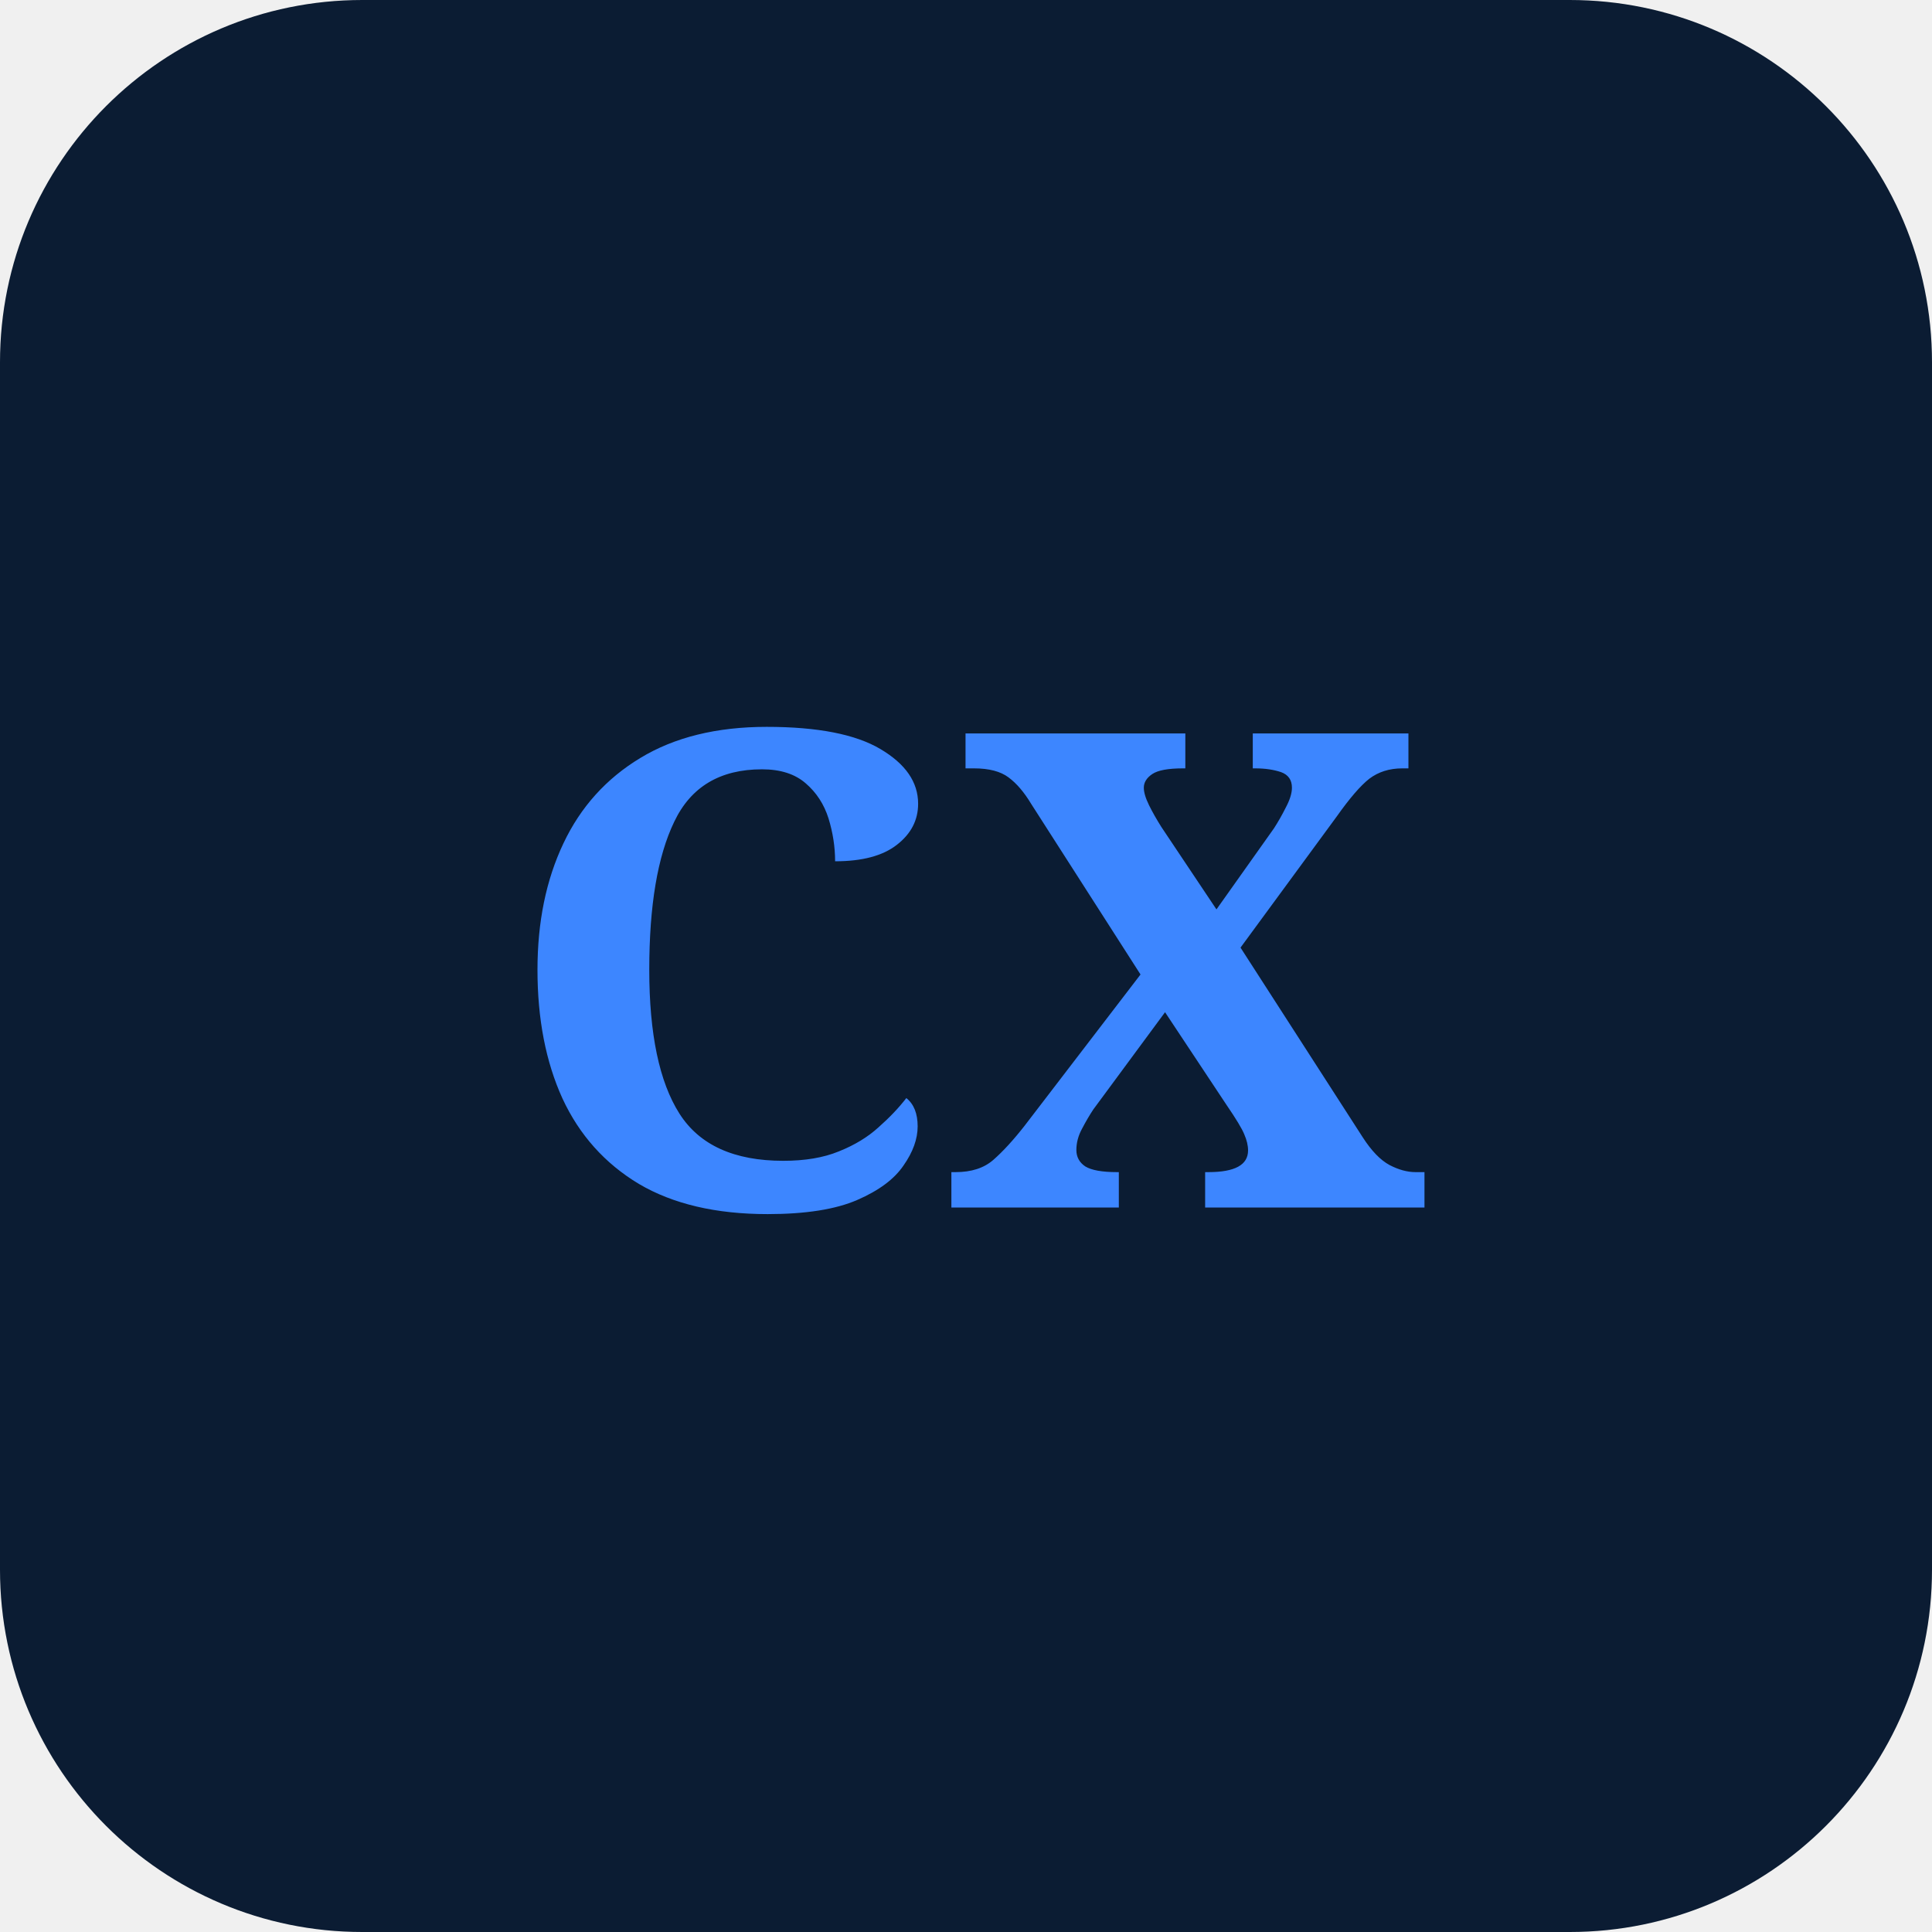
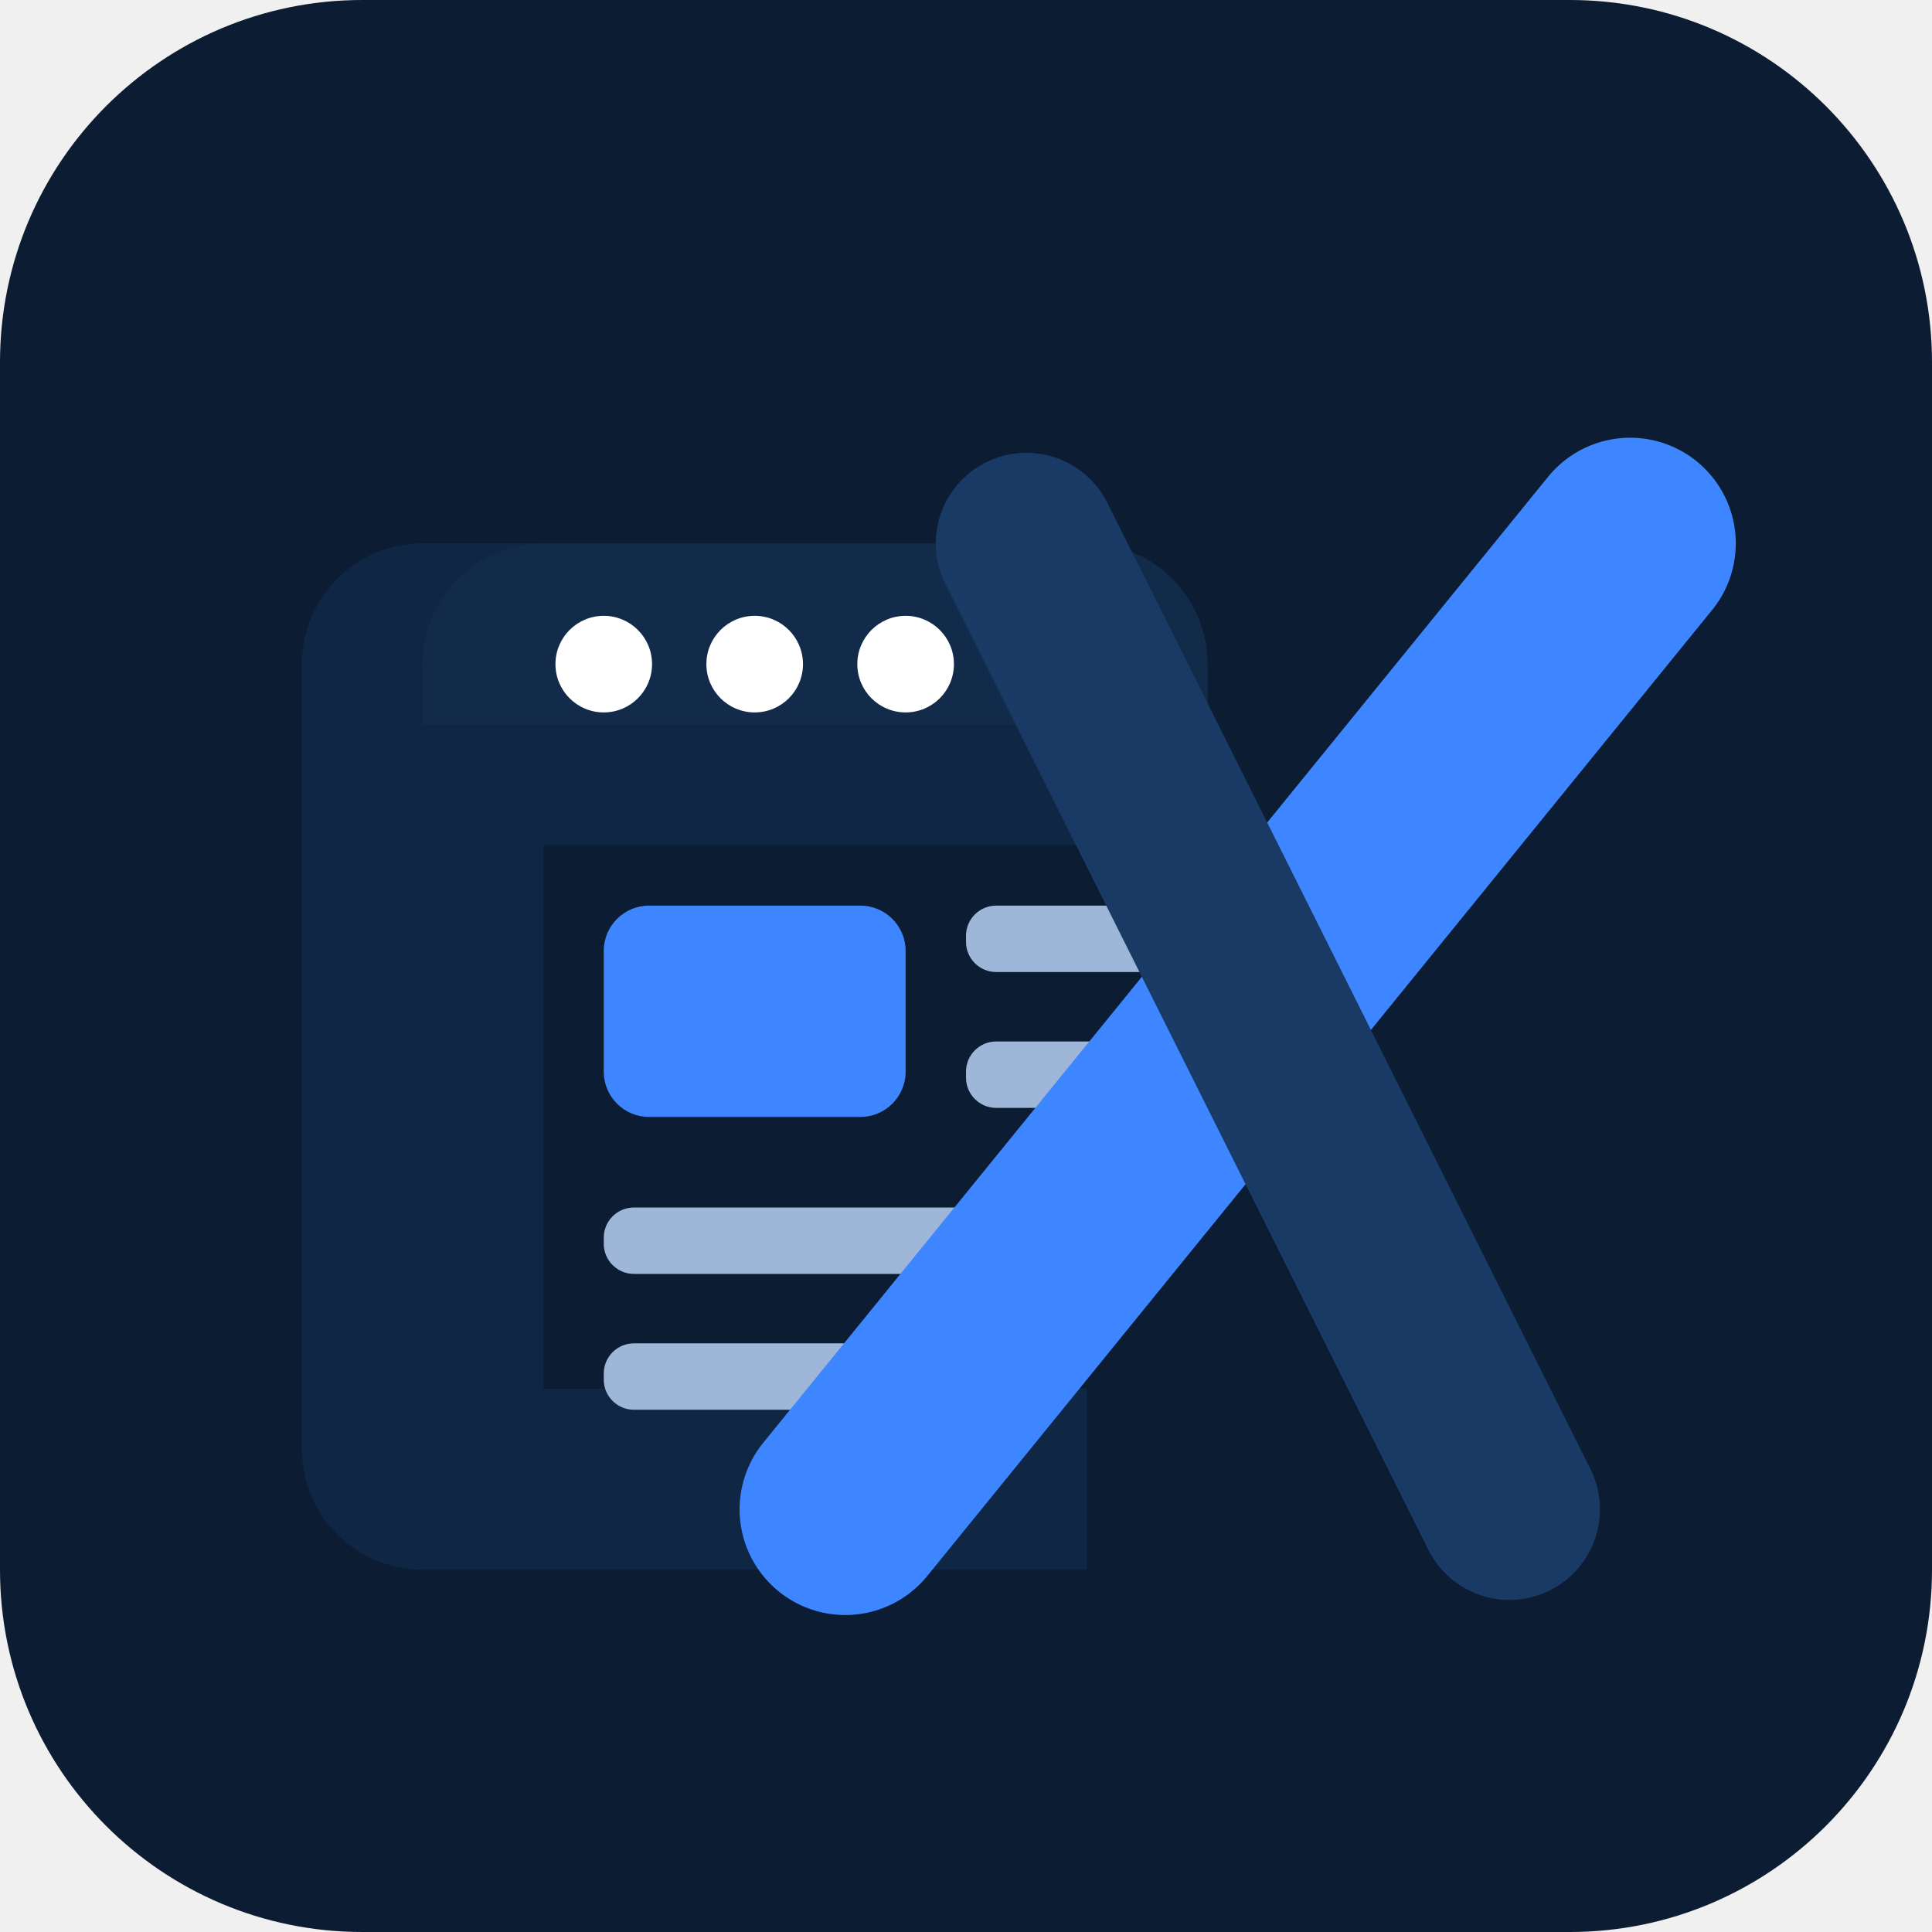
<svg xmlns="http://www.w3.org/2000/svg" viewBox="0 0 64 64" role="img" aria-label="Che Xu Studio">
  <rect width="64" height="64" rx="12" fill="#0b1c33" />
-   <text x="32" y="40" text-anchor="middle" font-family="Georgia, serif" font-size="22" font-weight="700" fill="#3d86ff">CX</text>
+   <path d="M14 18h22a4 4 0 0 1 4 4v6H18v18h18v6H14a4 4 0 0 1-4-4V22a4 4 0 0 1 4-4z" fill="#0f2744" />
+   <path d="M18 18h18a4 4 0 0 1 4 4v2H14v-2a4 4 0 0 1 4-4z" fill="#122b4a" />
+   <circle cx="20" cy="22" r="1.6" fill="#ffffff" />
+   <circle cx="25" cy="22" r="1.6" fill="#ffffff" />
+   <circle cx="30" cy="22" r="1.6" fill="#ffffff" />
+   <rect x="20" y="30" width="10" height="7" rx="1.5" fill="#3d86ff" />
+   <rect x="32" y="30" width="8" height="2.2" rx="1" fill="#9eb6d8" />
+   <rect x="32" y="34.5" width="6" height="2.2" rx="1" fill="#9eb6d8" />
+   <rect x="20" y="40" width="14" height="2.2" rx="1" fill="#9eb6d8" />
+   <rect x="20" y="44.5" width="11" height="2.2" rx="1" fill="#9eb6d8" />
+   <path d="M28 50 L54 18" stroke="#3d86ff" stroke-width="7" stroke-linecap="round" />
+   <path d="M34 18 L50 50" stroke="#1a3a66" stroke-width="6" stroke-linecap="round" />
</svg>
